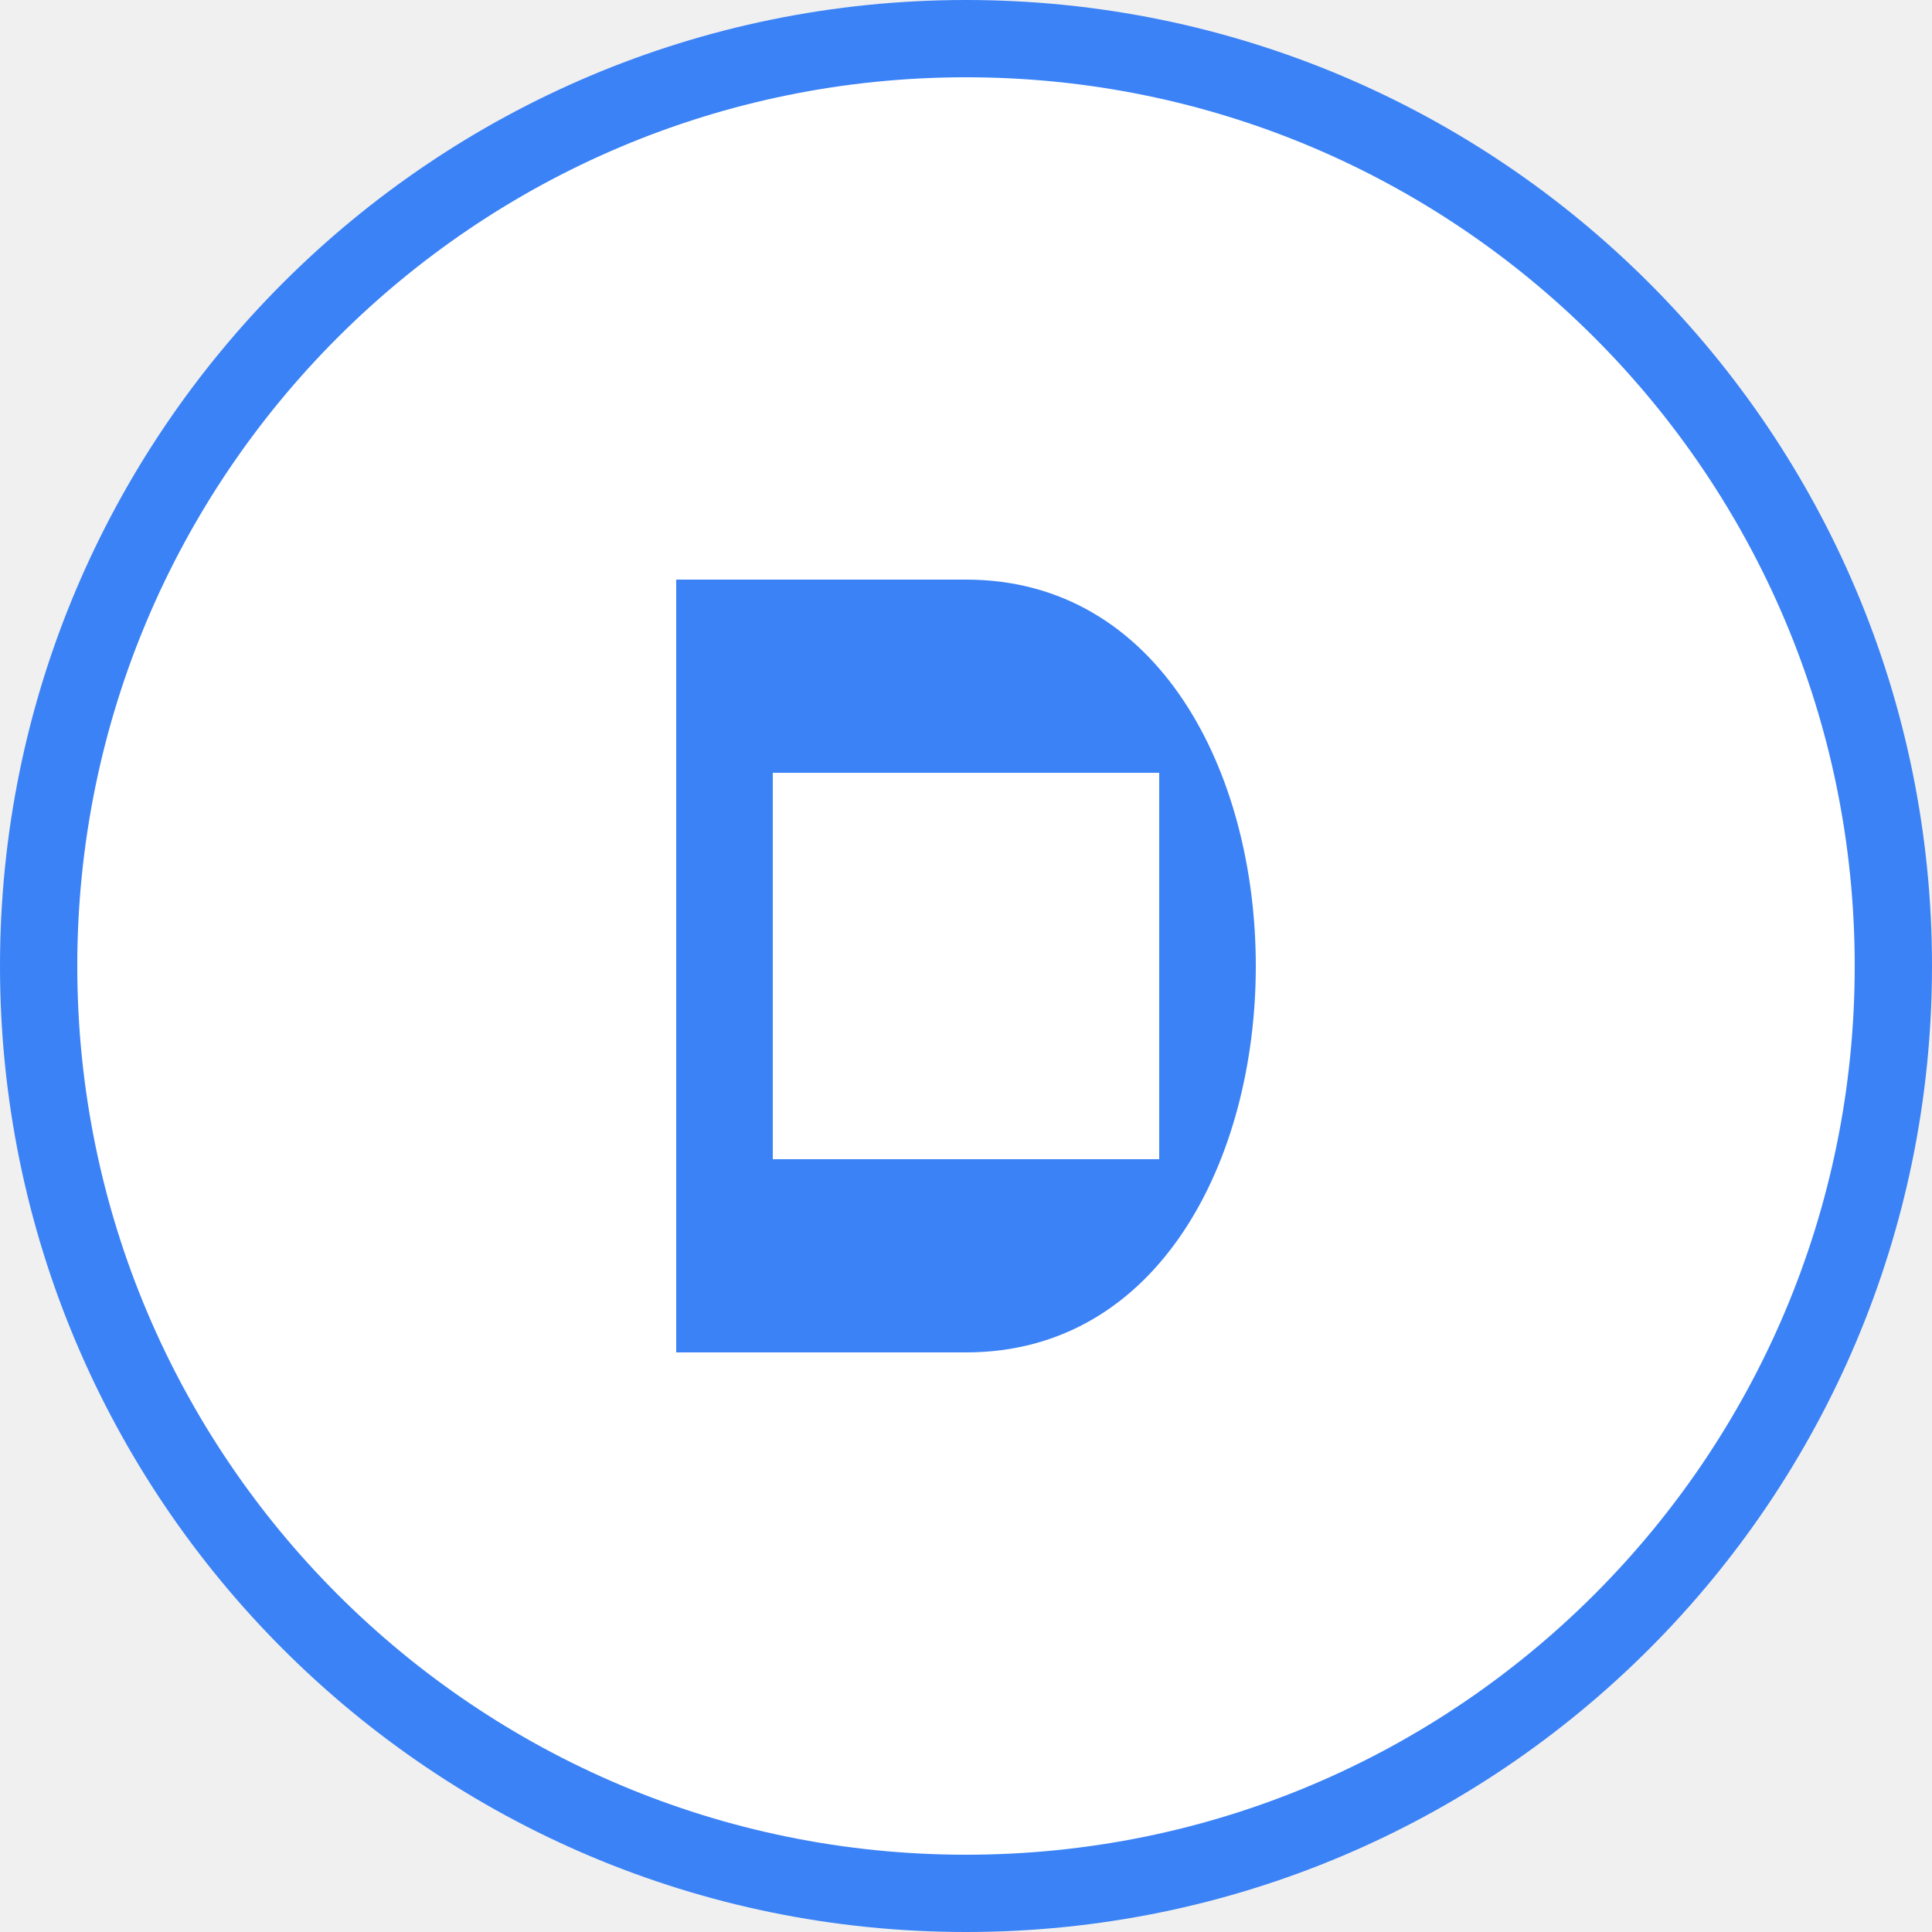
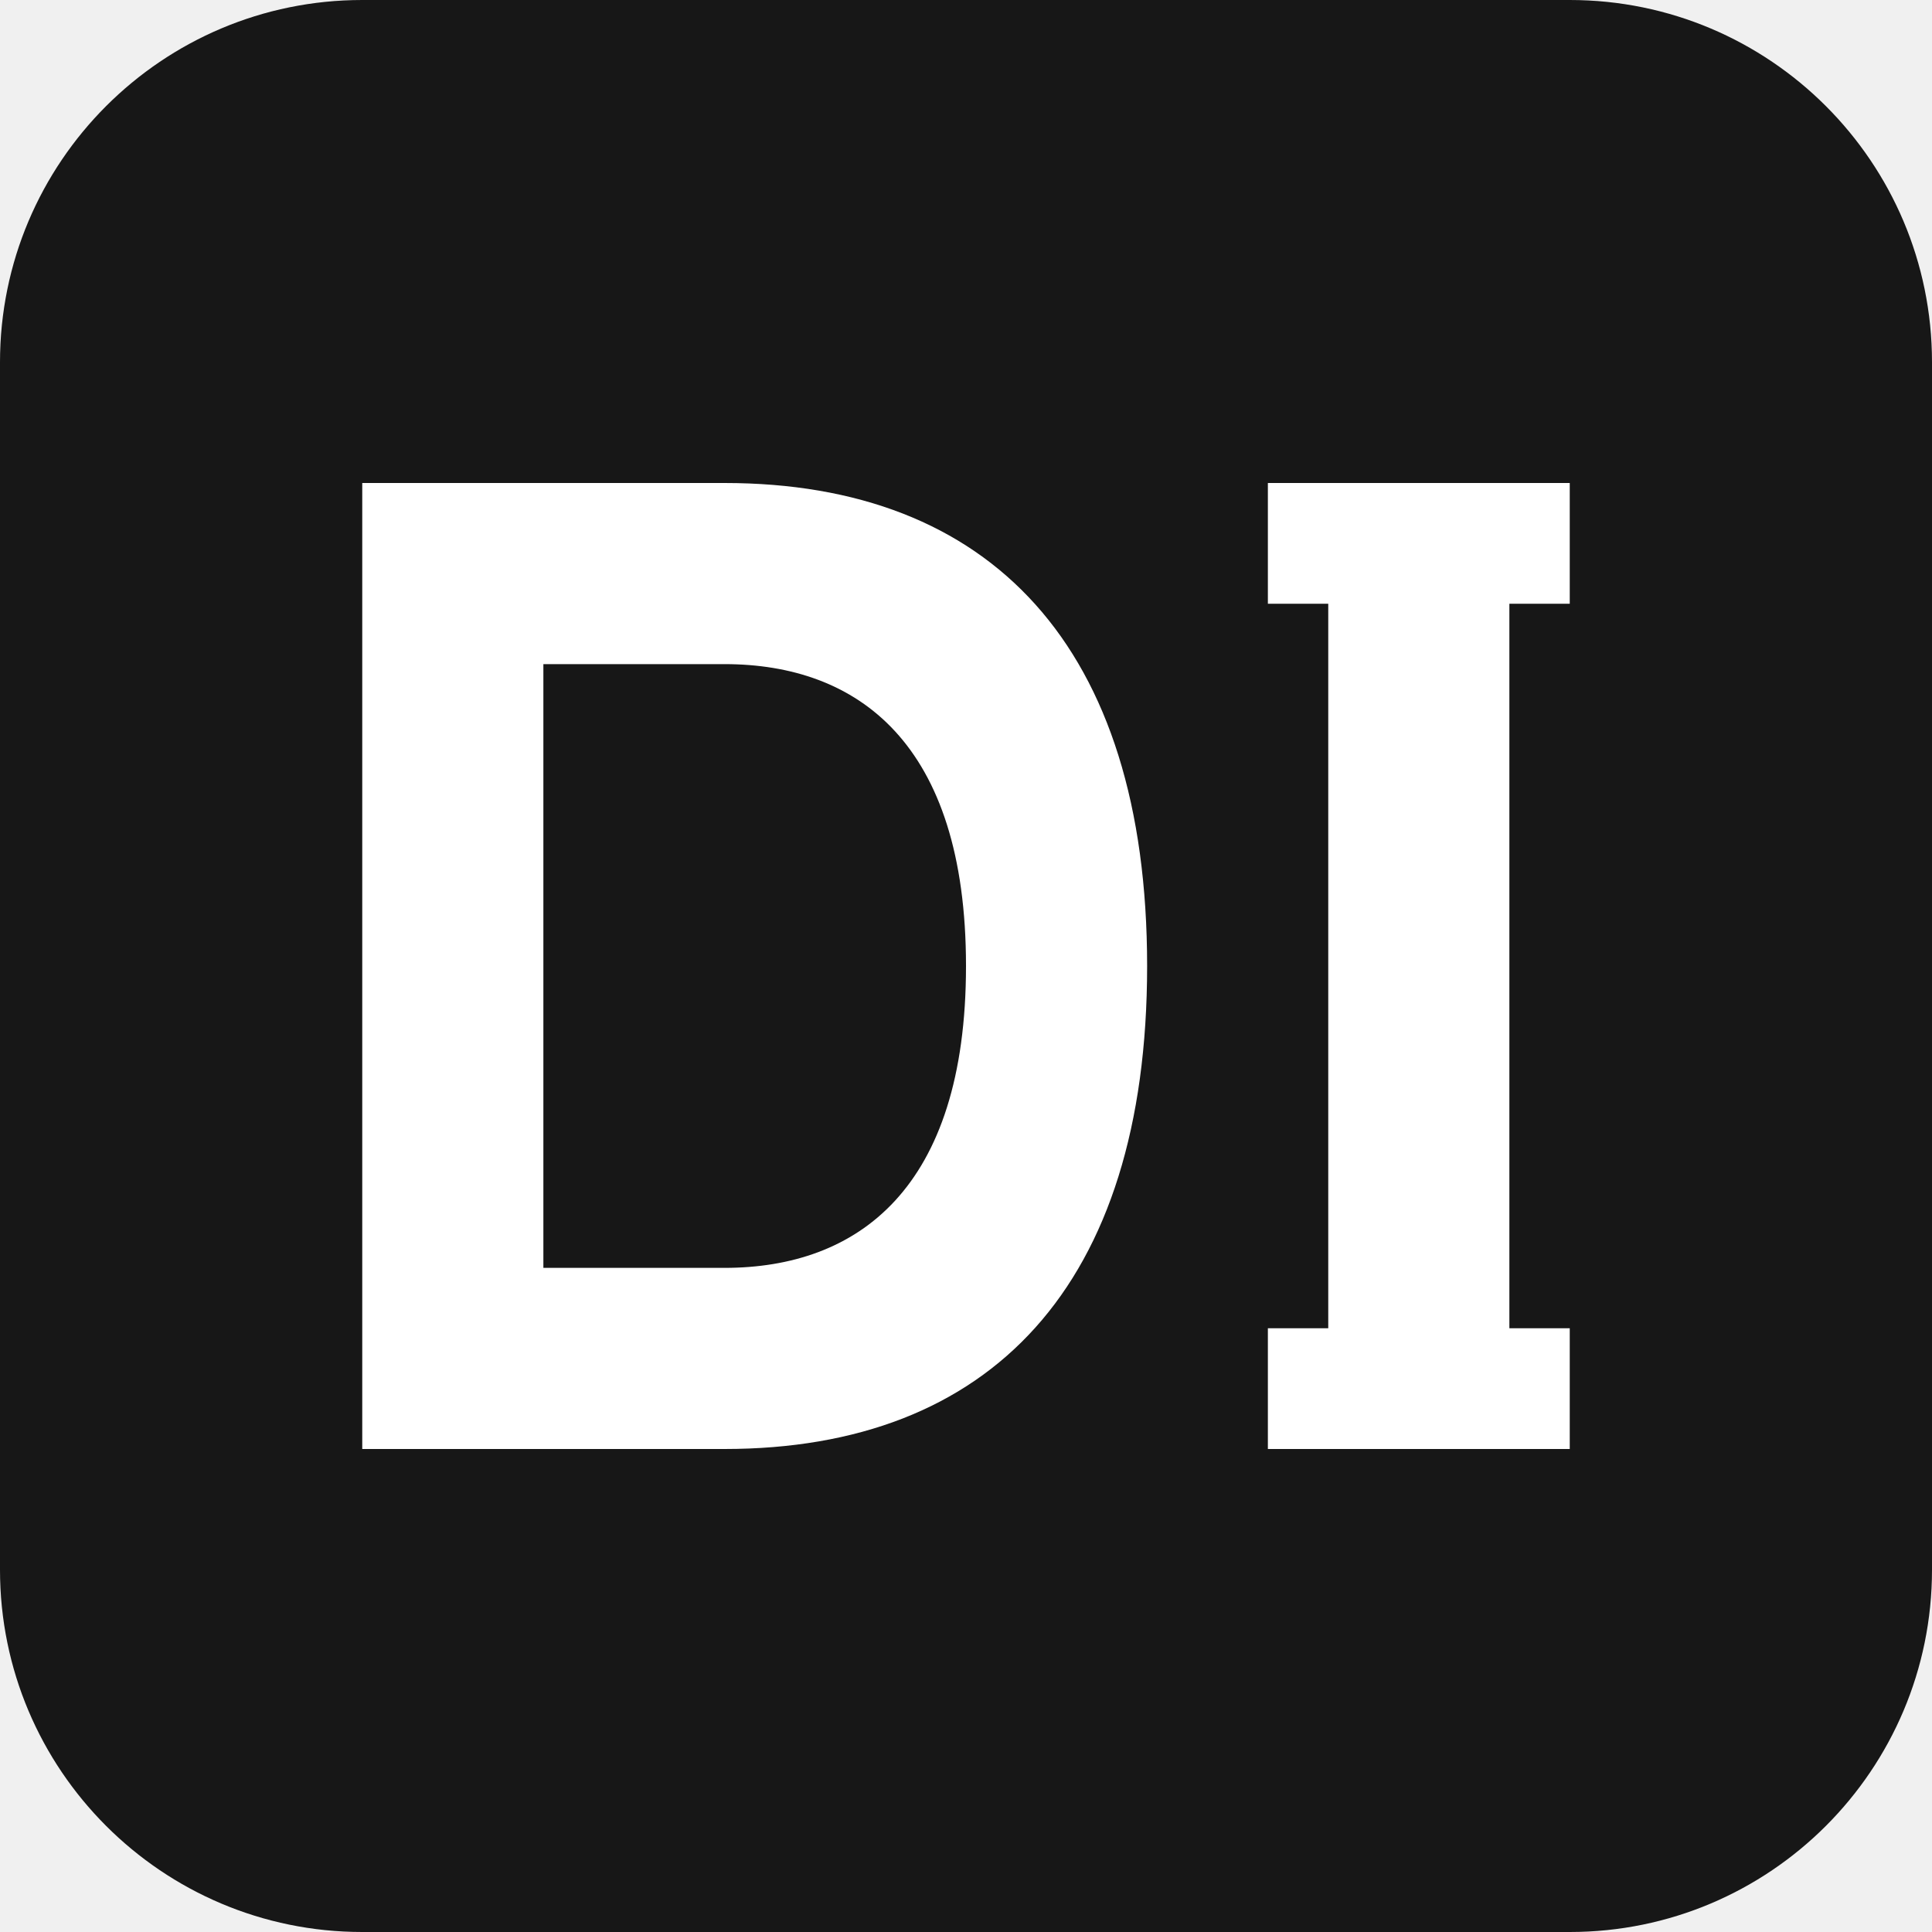
- <svg xmlns="http://www.w3.org/2000/svg" viewBox="0 0 100 100">
-   <circle cx="50" cy="50" r="48" fill="#ffffff" stroke="#3b82f6" stroke-width="4" />
-   <path d="M35 30 L35 70 L50 70 C60 70 65 60 65 50 C65 40 60 30 50 30 Z" fill="#3b82f6" />
-   <rect x="40" y="40" width="20" height="20" fill="#ffffff" />
+ <svg xmlns="http://www.w3.org/2000/svg" viewBox="0 0 32 32">
+   <rect width="32" height="32" rx="6" fill="#171717" />
+   <path d="M6 8 L6 24 L12 24 C16.4 24 19 21.3 19 16 C19 10.7 16.4 8 12 8 Z M9 11 L12 11 C14.2 11 16 12.3 16 16 C16 19.7 14.2 21 12 21 L9 21 Z" fill="#ffffff" />
+   <rect x="22" y="8" width="3" height="16" fill="#ffffff" />
+   <rect x="21" y="8" width="5" height="2" fill="#ffffff" />
+   <rect x="21" y="22" width="5" height="2" fill="#ffffff" />
</svg>
